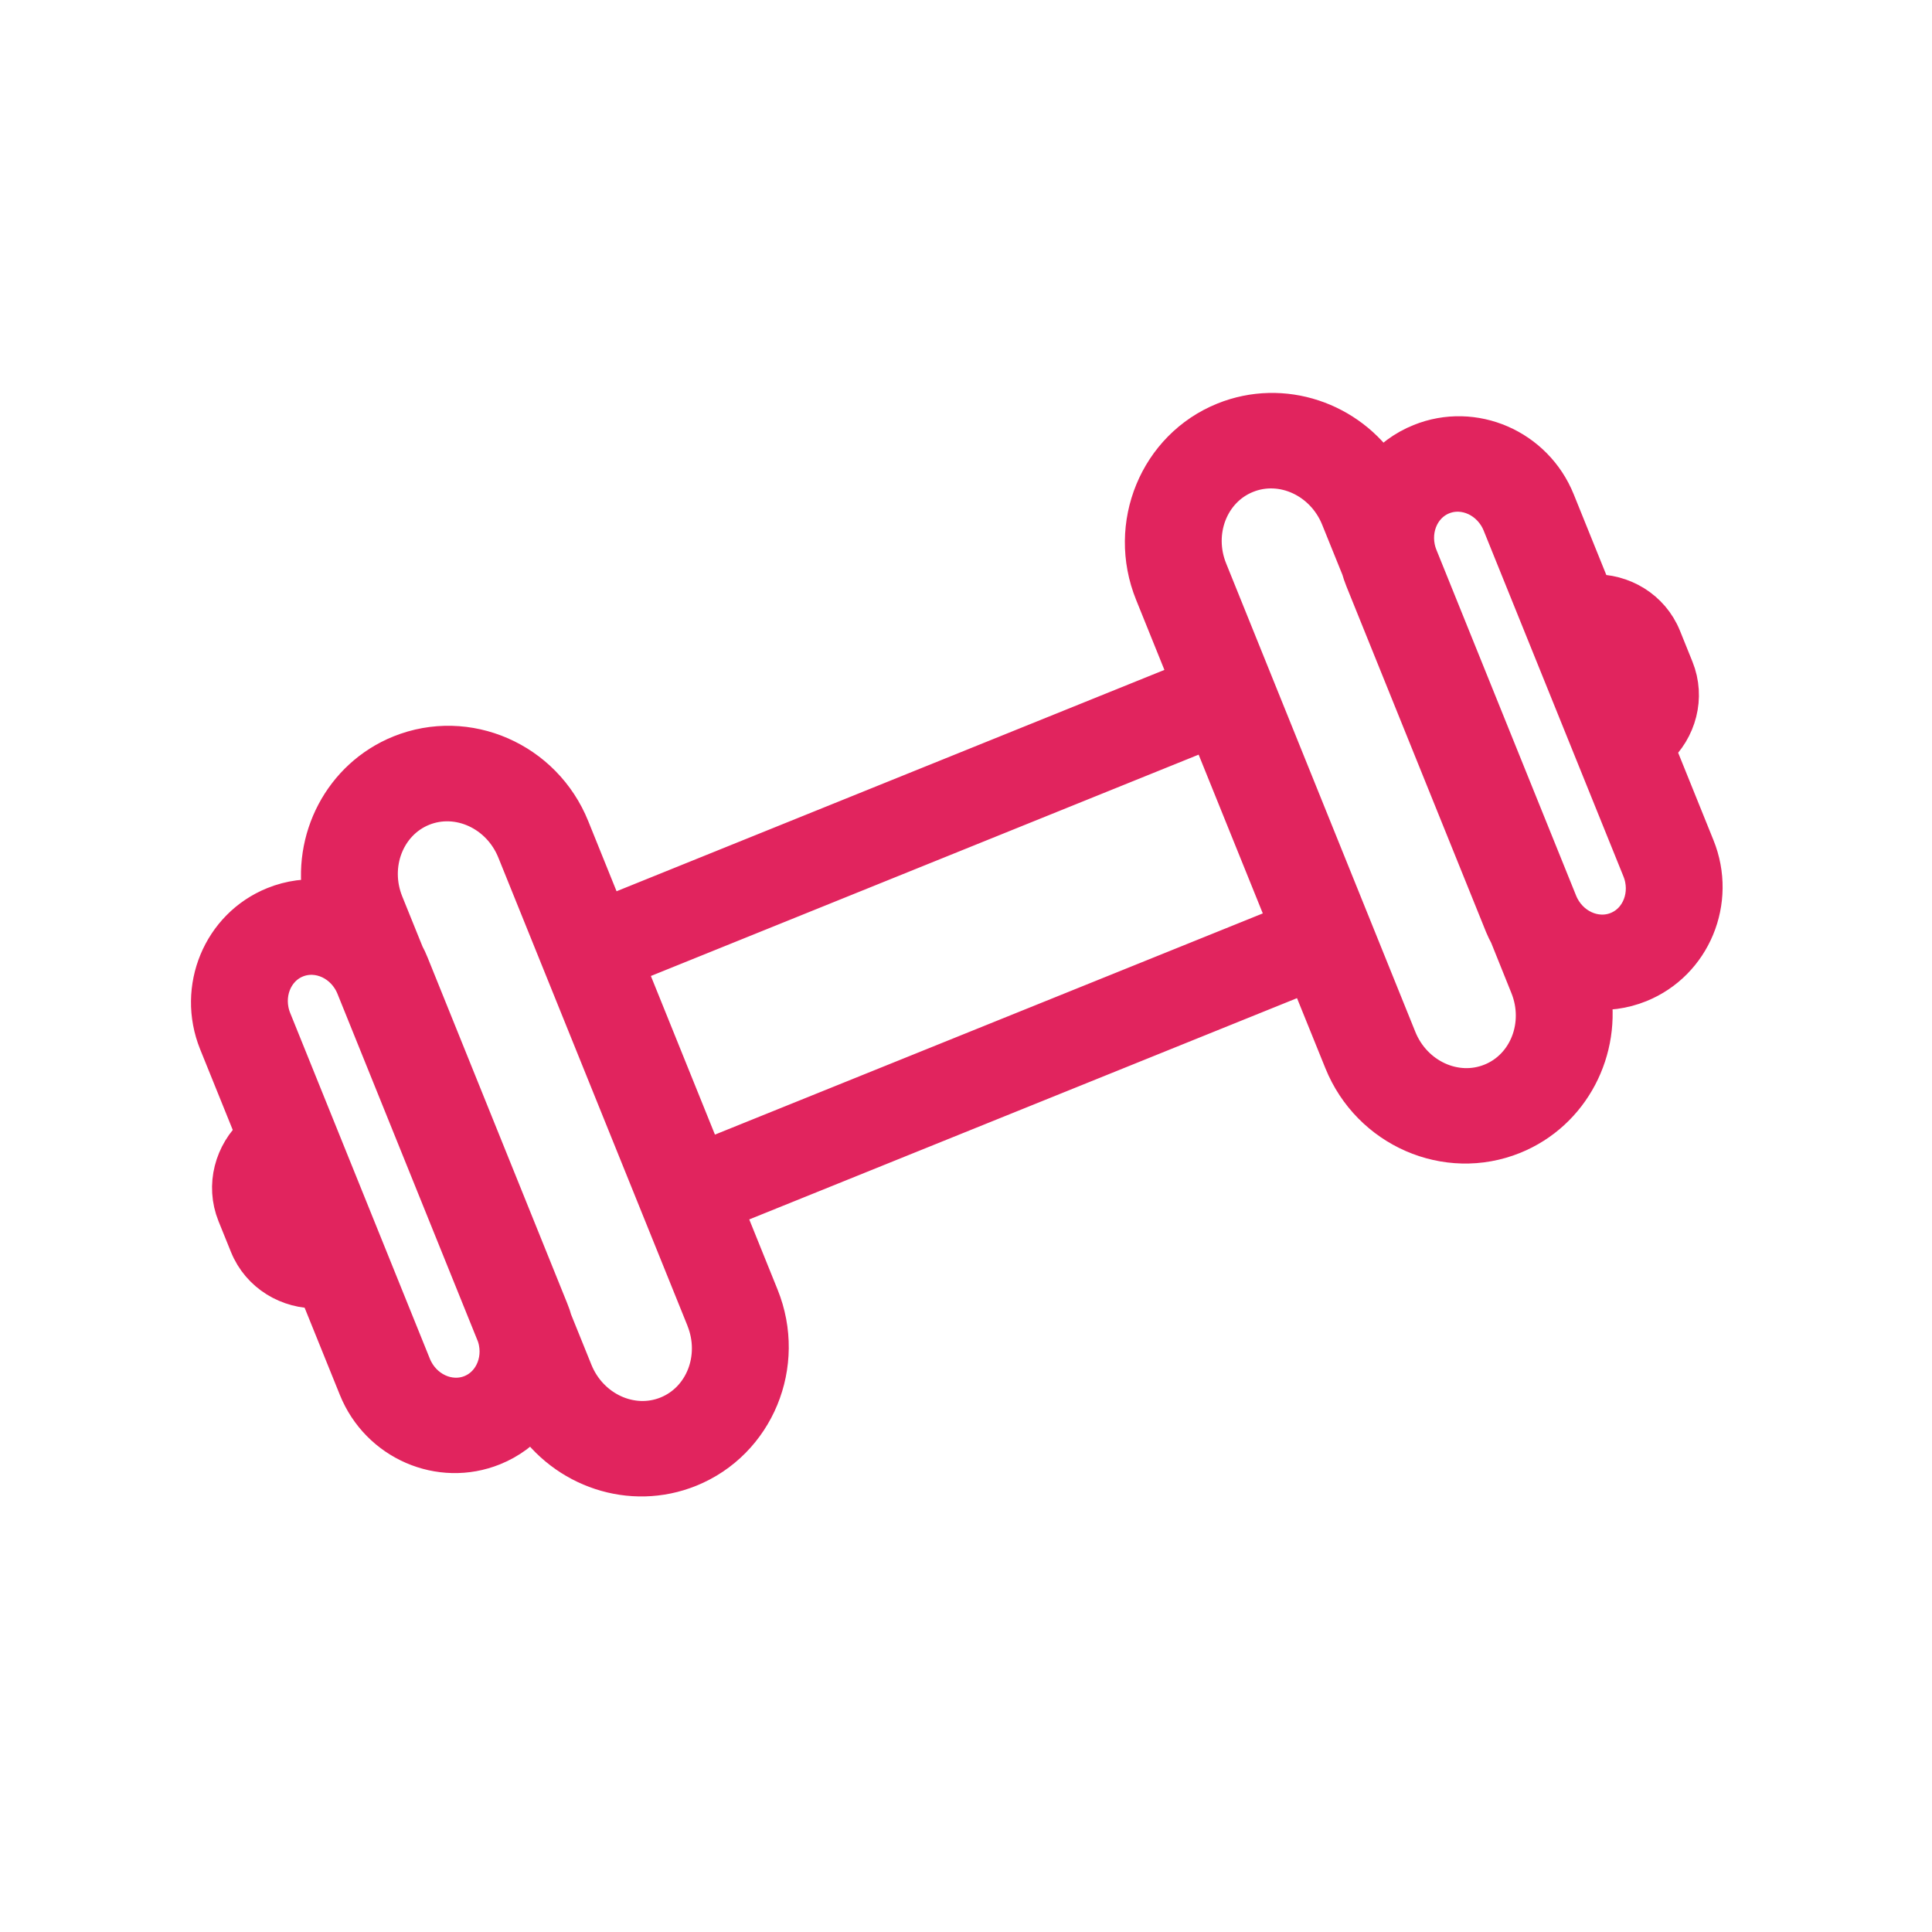
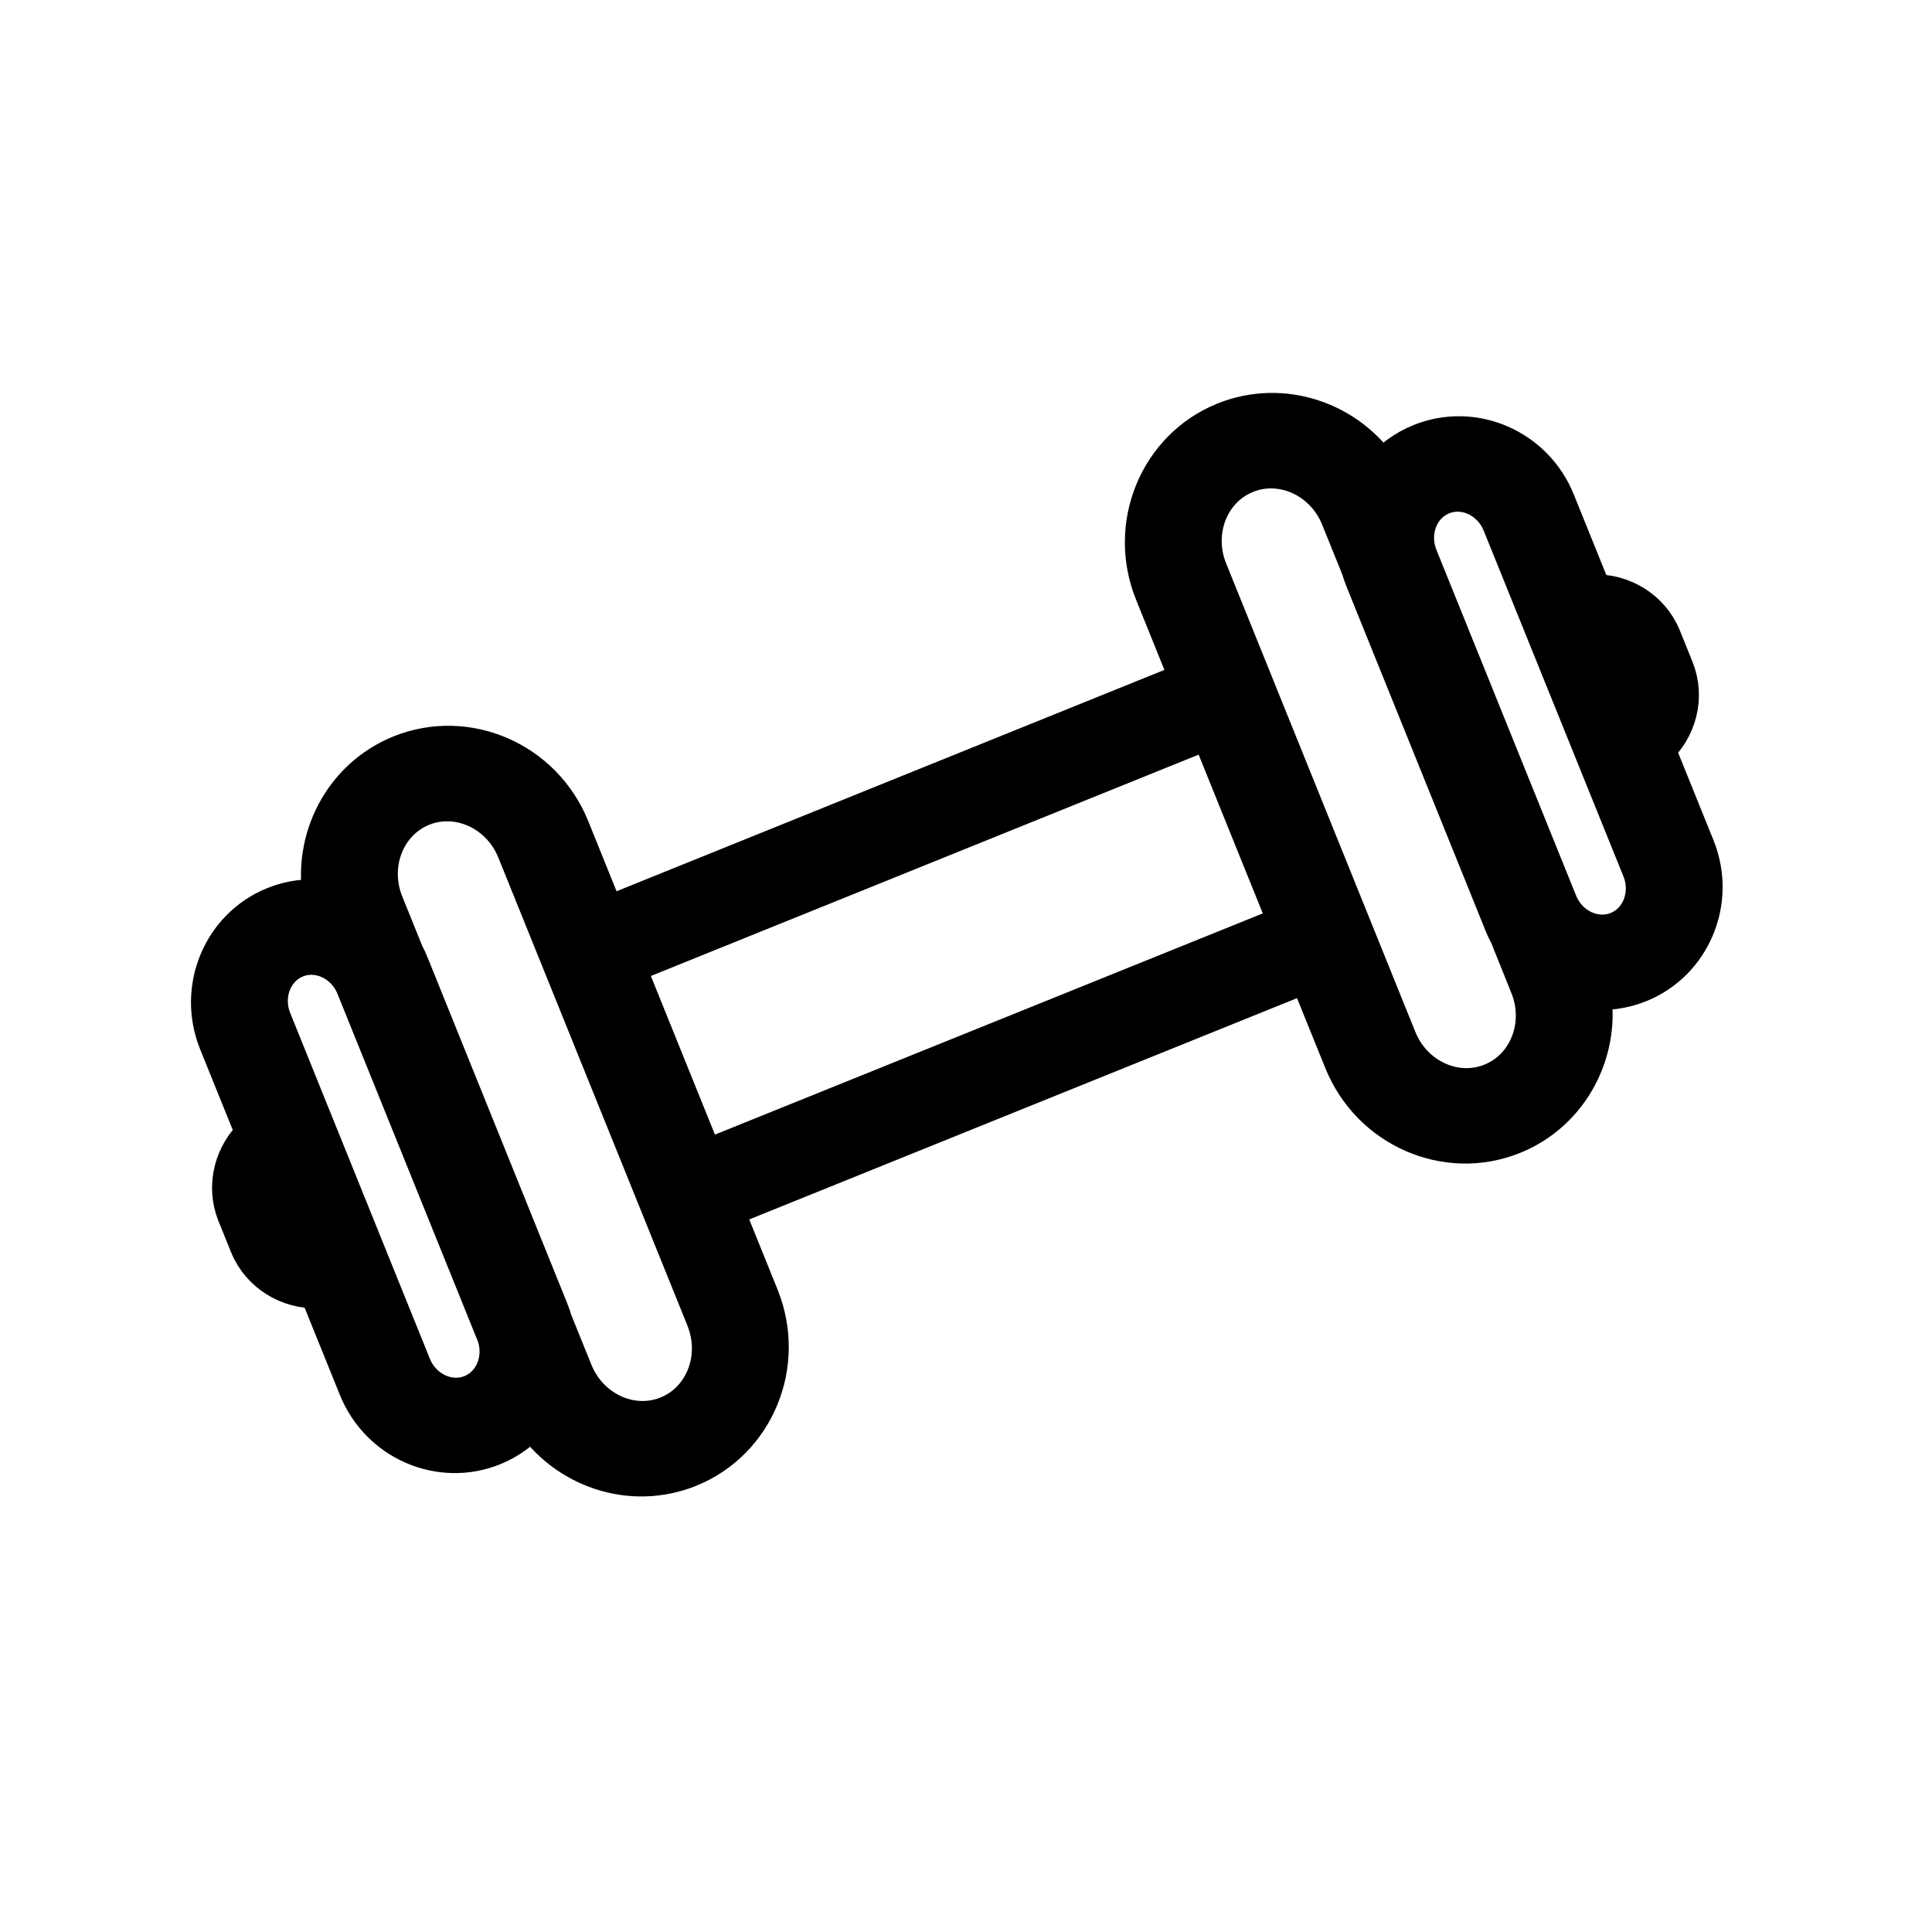
<svg xmlns="http://www.w3.org/2000/svg" width="24" height="24" viewBox="0 0 24 24">
-   <path fill="#E1245E" stroke="#E1245E" stroke-width=".5" d="M19.783 7.386l-.465-1.151c-.267-.662-1.014-.986-1.665-.723-.198.08-.364.205-.493.36-.416-.637-1.226-.916-1.944-.627-.817.33-1.209 1.279-.871 2.113l.445 1.102-7.269 2.937-.445-1.102C6.74 9.46 5.8 9.05 4.981 9.38c-.717.29-1.106 1.054-.963 1.8-.2-.021-.406.004-.604.084-.651.263-.963 1.015-.696 1.677l.465 1.15c-.27.245-.378.634-.237.985l.155.383c.142.351.49.556.855.544l.498 1.232c.267.662 1.014.986 1.665.723.198-.08.364-.205.492-.36.416.637 1.227.917 1.944.627.818-.33 1.21-1.278.872-2.113l-.445-1.102 7.268-2.936.446 1.102c.337.834 1.276 1.244 2.094.914.717-.29 1.106-1.055.964-1.801.2.021.406-.004.604-.084.65-.263.963-1.015.695-1.676l-.498-1.233c.271-.244.379-.633.237-.984l-.155-.384c-.142-.35-.49-.556-.854-.543zM6.16 16.547c.126.312-.008.662-.297.779-.29.117-.629-.042-.755-.354l-1.735-4.295c-.126-.312.007-.662.297-.779.29-.117.628.042.754.354l1.735 4.295h0zm2.612-.17c.196.486-.016 1.03-.473 1.215-.457.185-.988-.06-1.184-.545l-.256-.633c-.012-.044-.027-.088-.045-.131L5.08 11.988c-.017-.044-.037-.085-.059-.126l-.256-.633c-.196-.485.016-1.03.473-1.215.457-.184.988.06 1.184.545l2.351 5.819zm7.24-4.892L8.743 14.42l-.983-2.434 7.268-2.937.984 2.435h0zm2.995.758c.196.485-.016 1.03-.473 1.214-.457.185-.988-.06-1.184-.545L15 7.093c-.197-.485.015-1.03.472-1.214.457-.185.988.06 1.184.545l.256.633c.013.045.027.088.045.132l1.735 4.295c.018.043.038.085.06.125l.255.634zm1.392-1.449c.126.312-.007.662-.297.779-.29.117-.629-.042-.755-.354l-1.735-4.295c-.126-.312.007-.662.297-.779.29-.117.628.042.754.354l1.736 4.295z" />
+   <path fill="currentColor" stroke="currentColor" stroke-width=".5" d="M19.783 7.386l-.465-1.151c-.267-.662-1.014-.986-1.665-.723-.198.08-.364.205-.493.36-.416-.637-1.226-.916-1.944-.627-.817.33-1.209 1.279-.871 2.113l.445 1.102-7.269 2.937-.445-1.102C6.74 9.46 5.8 9.05 4.981 9.38c-.717.29-1.106 1.054-.963 1.8-.2-.021-.406.004-.604.084-.651.263-.963 1.015-.696 1.677l.465 1.15c-.27.245-.378.634-.237.985l.155.383c.142.351.49.556.855.544l.498 1.232c.267.662 1.014.986 1.665.723.198-.08.364-.205.492-.36.416.637 1.227.917 1.944.627.818-.33 1.21-1.278.872-2.113l-.445-1.102 7.268-2.936.446 1.102c.337.834 1.276 1.244 2.094.914.717-.29 1.106-1.055.964-1.801.2.021.406-.004.604-.084.65-.263.963-1.015.695-1.676l-.498-1.233c.271-.244.379-.633.237-.984l-.155-.384c-.142-.35-.49-.556-.854-.543zM6.16 16.547c.126.312-.008.662-.297.779-.29.117-.629-.042-.755-.354l-1.735-4.295c-.126-.312.007-.662.297-.779.29-.117.628.042.754.354l1.735 4.295h0zm2.612-.17c.196.486-.016 1.03-.473 1.215-.457.185-.988-.06-1.184-.545l-.256-.633c-.012-.044-.027-.088-.045-.131L5.08 11.988c-.017-.044-.037-.085-.059-.126l-.256-.633c-.196-.485.016-1.03.473-1.215.457-.184.988.06 1.184.545l2.351 5.819zm7.24-4.892L8.743 14.42l-.983-2.434 7.268-2.937.984 2.435h0zm2.995.758c.196.485-.016 1.03-.473 1.214-.457.185-.988-.06-1.184-.545L15 7.093c-.197-.485.015-1.03.472-1.214.457-.185.988.06 1.184.545l.256.633c.013.045.027.088.045.132l1.735 4.295c.018.043.038.085.06.125l.255.634zm1.392-1.449c.126.312-.007.662-.297.779-.29.117-.629-.042-.755-.354l-1.735-4.295c-.126-.312.007-.662.297-.779.29-.117.628.042.754.354l1.736 4.295z" />
</svg>
